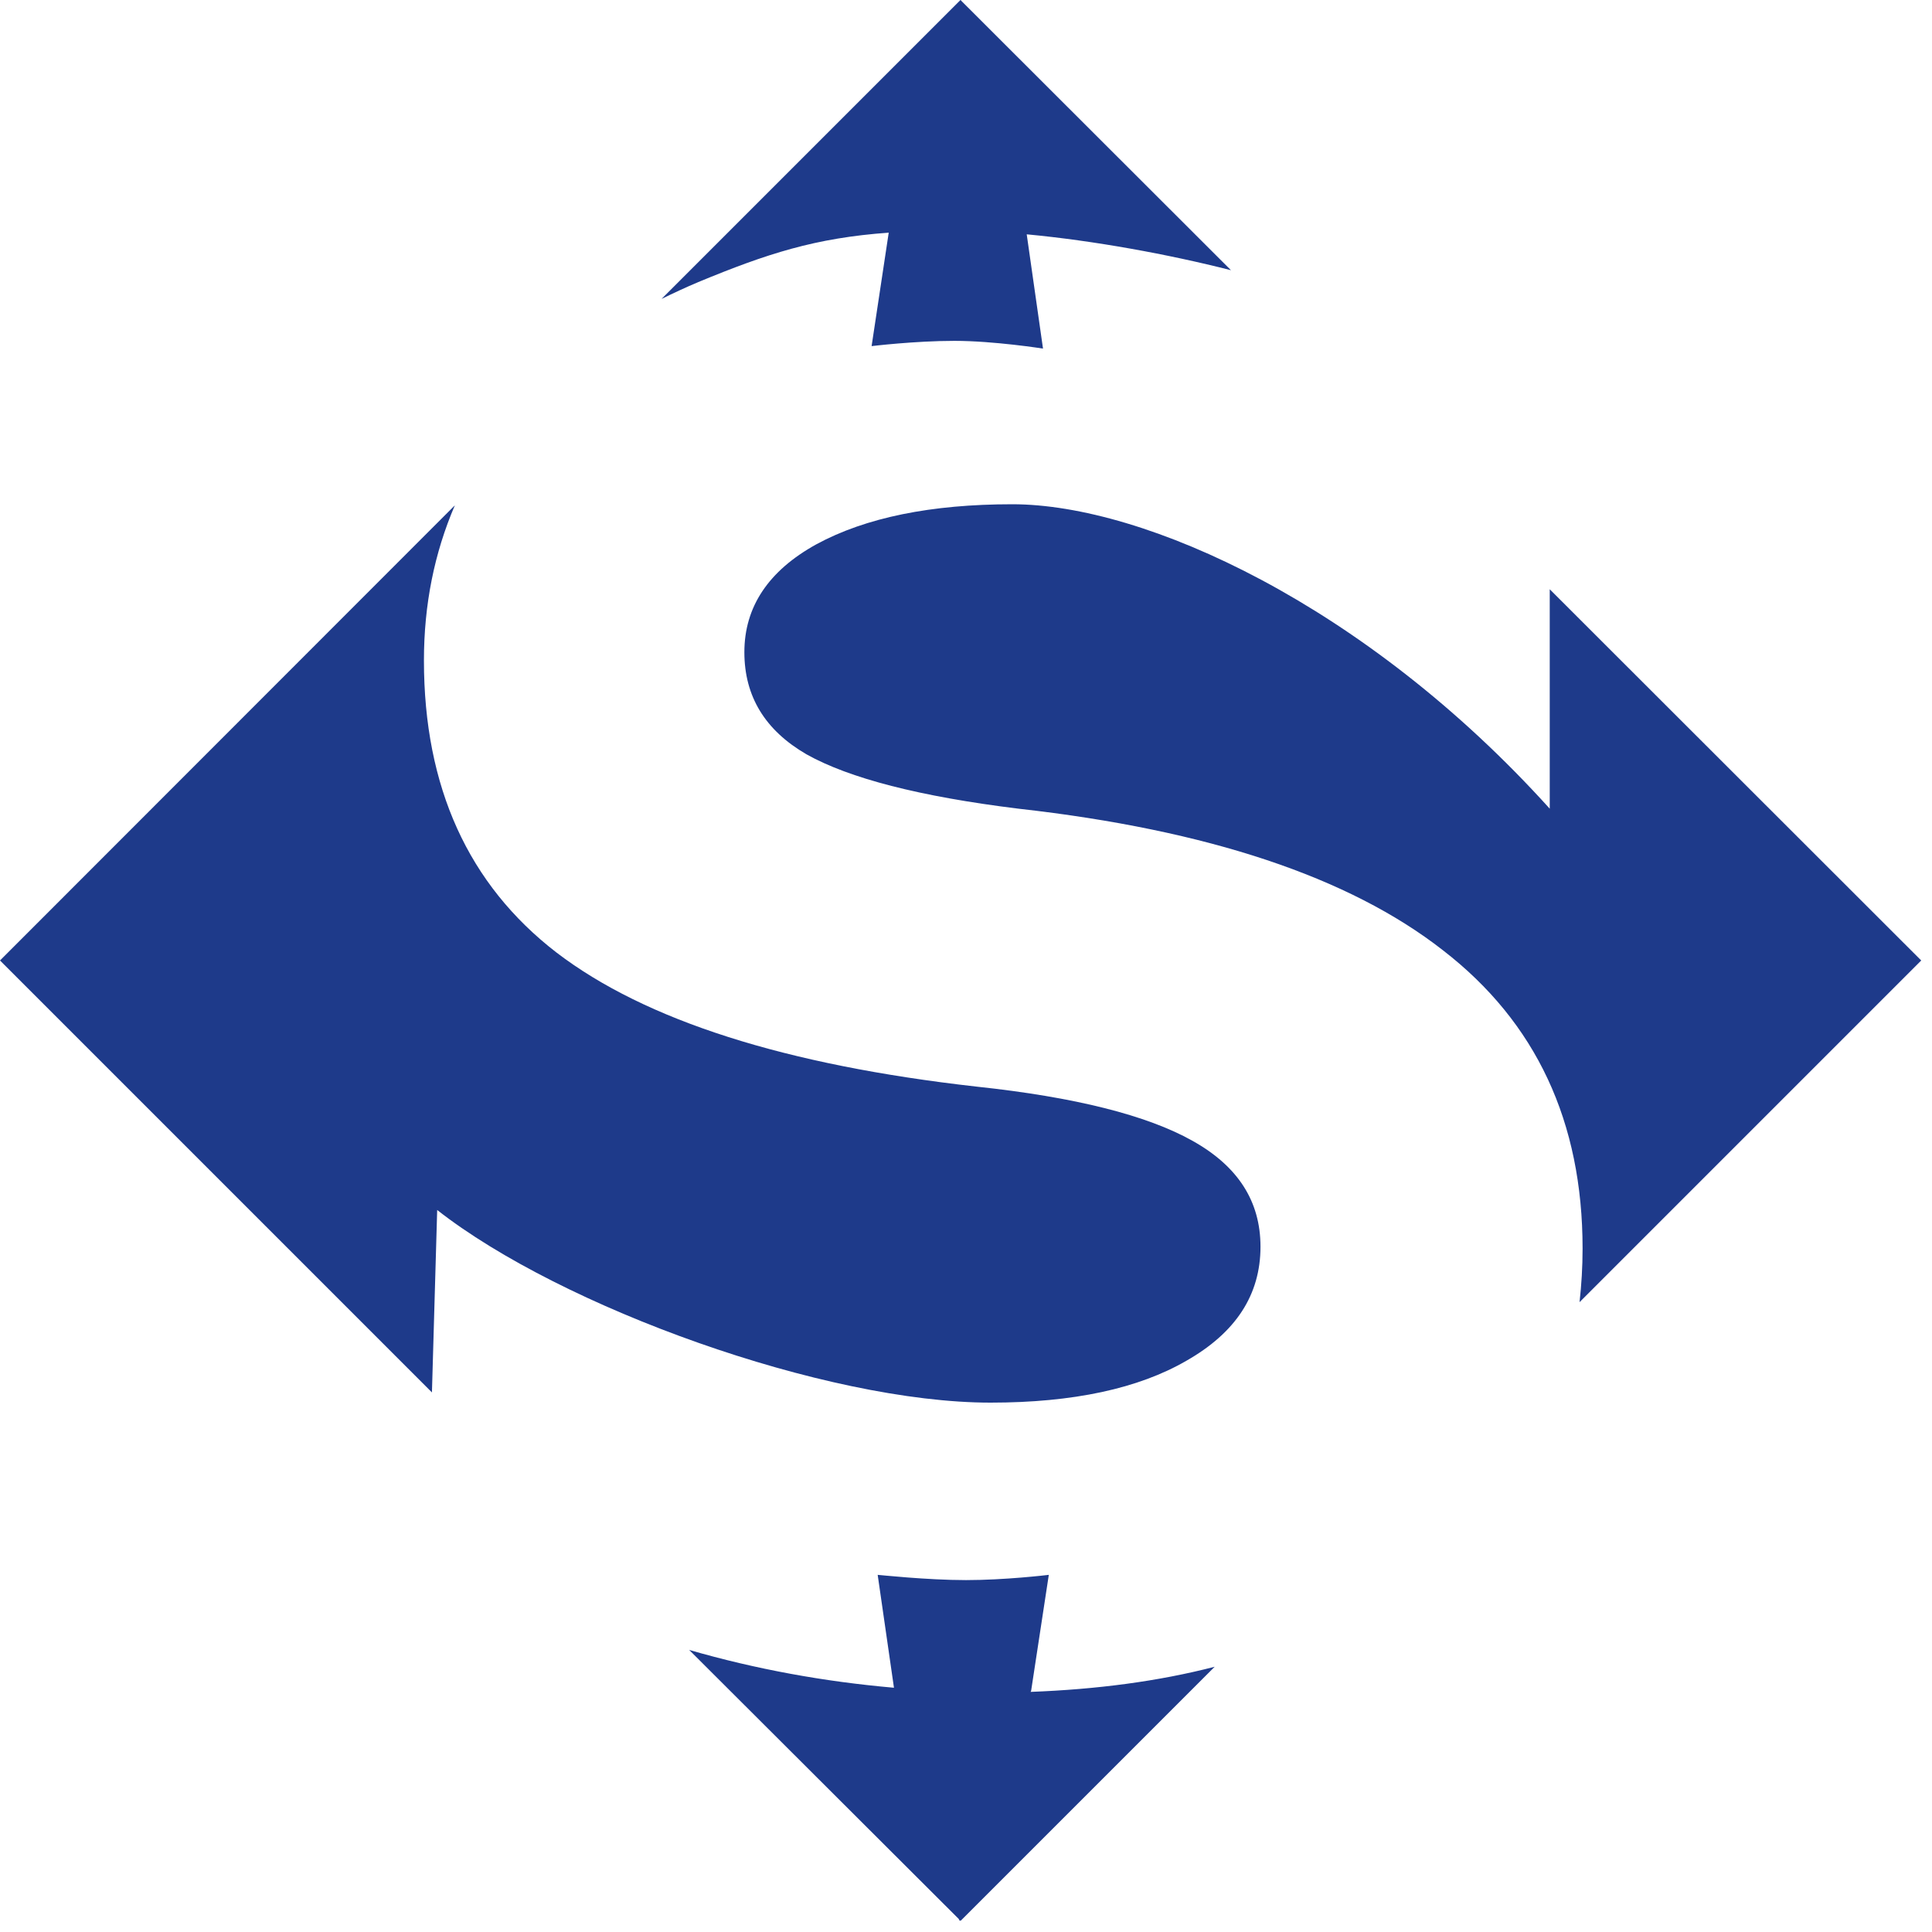
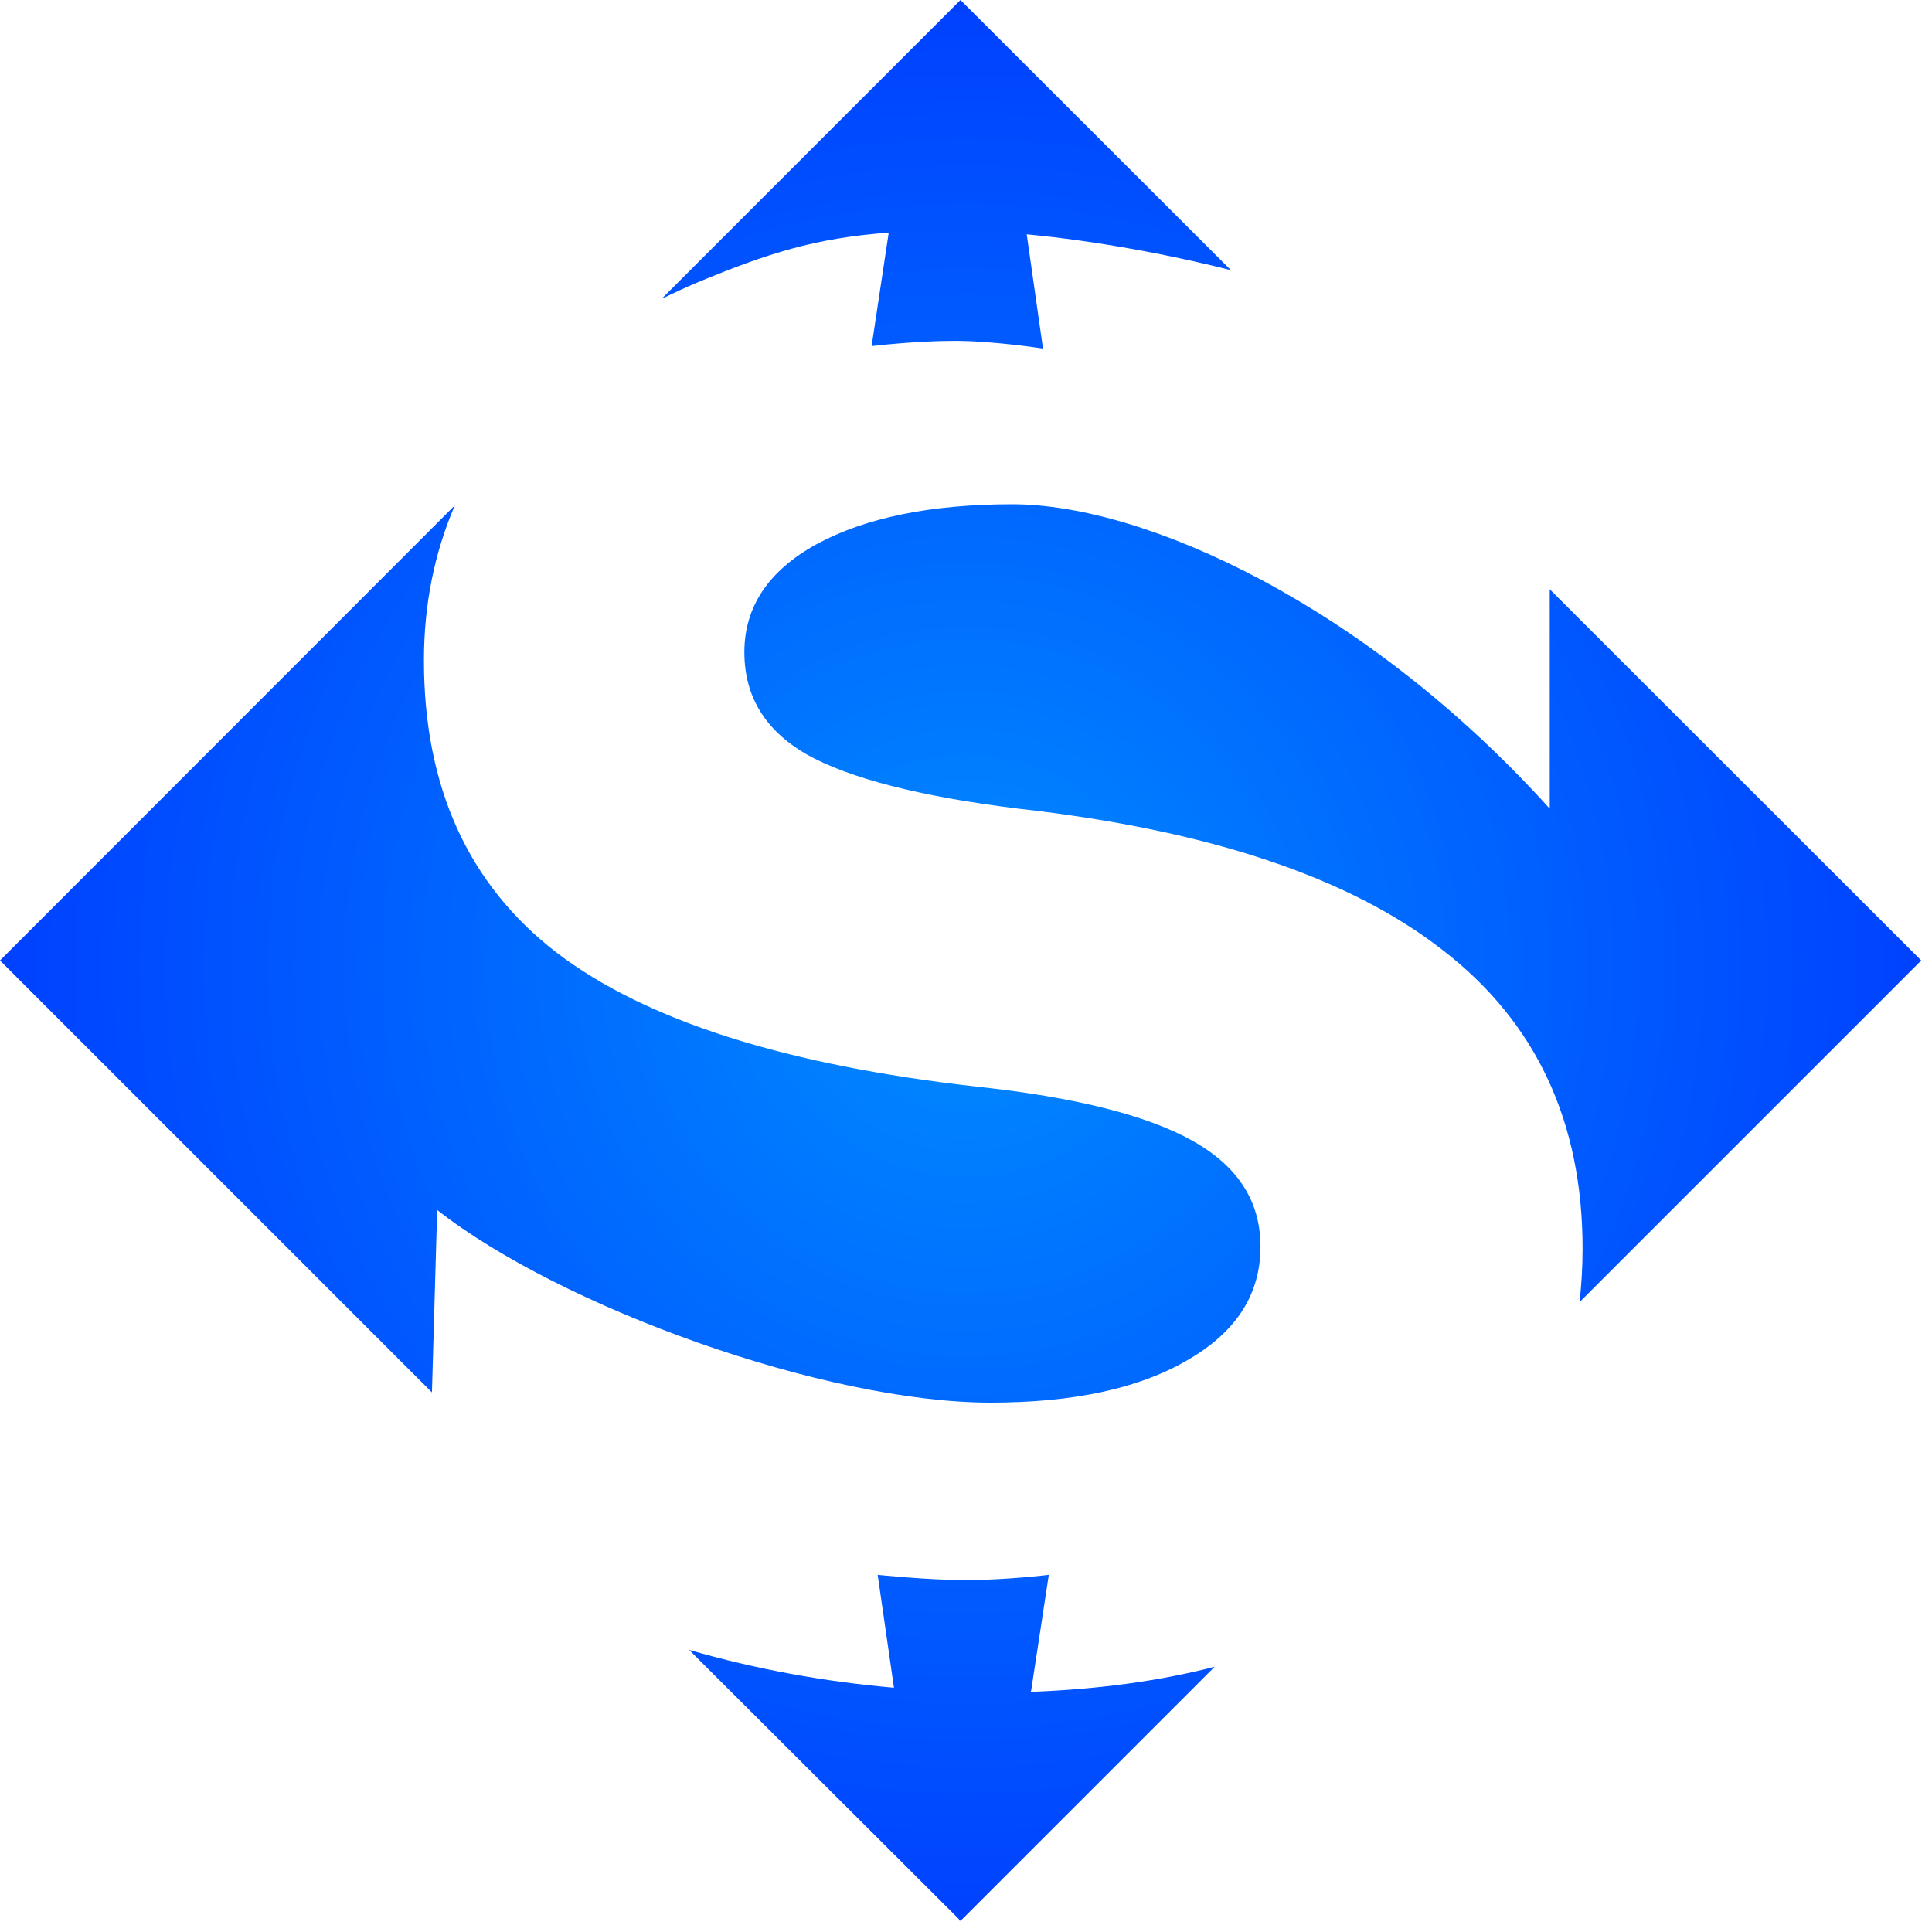
<svg xmlns="http://www.w3.org/2000/svg" width="7" height="7" viewBox="0 0 7 7" fill="none">
-   <path d="M3.736 6.126L3.734 6.13C3.973 6.121 4.196 6.092 4.401 6.039L3.48 6.96L3.477 6.956L3.476 6.96L3.474 6.953L2.497 5.978C2.739 6.048 2.987 6.093 3.239 6.115L3.18 5.706C3.184 5.706 3.358 5.725 3.5 5.725C3.64 5.725 3.792 5.707 3.8 5.706L3.736 6.126ZM1.648 1.831C1.574 2.003 1.536 2.19 1.536 2.393C1.536 2.852 1.697 3.205 2.016 3.451C2.339 3.698 2.847 3.859 3.538 3.937C3.895 3.975 4.156 4.041 4.32 4.133C4.485 4.225 4.567 4.352 4.567 4.517C4.567 4.691 4.478 4.828 4.299 4.93C4.125 5.031 3.888 5.082 3.589 5.082C2.99 5.082 2.034 4.737 1.584 4.384L1.565 5.045L0 3.48L1.648 1.831ZM3.668 1.827C4.147 1.827 4.948 2.191 5.615 2.93V2.135L6.961 3.48L5.723 4.718C5.73 4.655 5.734 4.59 5.734 4.524C5.734 4.065 5.566 3.704 5.228 3.443C4.889 3.178 4.377 3.007 3.69 2.93C3.333 2.886 3.077 2.82 2.922 2.733C2.772 2.646 2.697 2.523 2.697 2.363C2.697 2.199 2.784 2.068 2.958 1.972C3.137 1.875 3.374 1.827 3.668 1.827ZM3.482 0.002L4.46 0.979C4.232 0.921 3.964 0.872 3.72 0.849L3.779 1.263C3.779 1.263 3.602 1.235 3.458 1.235C3.315 1.235 3.158 1.254 3.158 1.254L3.22 0.843C2.954 0.862 2.779 0.919 2.53 1.022C2.485 1.041 2.44 1.062 2.397 1.083L3.48 0L3.481 0.001L3.482 0V0.002Z" fill="#1E3A8A" />
+   <path d="M3.736 6.126L3.734 6.13C3.973 6.121 4.196 6.092 4.401 6.039L3.48 6.96L3.477 6.956L3.476 6.96L3.474 6.953L2.497 5.978C2.739 6.048 2.987 6.093 3.239 6.115L3.18 5.706C3.184 5.706 3.358 5.725 3.5 5.725C3.64 5.725 3.792 5.707 3.8 5.706L3.736 6.126ZM1.648 1.831C1.574 2.003 1.536 2.19 1.536 2.393C1.536 2.852 1.697 3.205 2.016 3.451C2.339 3.698 2.847 3.859 3.538 3.937C3.895 3.975 4.156 4.041 4.32 4.133C4.485 4.225 4.567 4.352 4.567 4.517C4.567 4.691 4.478 4.828 4.299 4.93C4.125 5.031 3.888 5.082 3.589 5.082C2.99 5.082 2.034 4.737 1.584 4.384L1.565 5.045L0 3.48L1.648 1.831ZM3.668 1.827C4.147 1.827 4.948 2.191 5.615 2.93V2.135L6.961 3.48L5.723 4.718C5.73 4.655 5.734 4.59 5.734 4.524C5.734 4.065 5.566 3.704 5.228 3.443C4.889 3.178 4.377 3.007 3.69 2.93C3.333 2.886 3.077 2.82 2.922 2.733C2.772 2.646 2.697 2.523 2.697 2.363C2.697 2.199 2.784 2.068 2.958 1.972C3.137 1.875 3.374 1.827 3.668 1.827ZM3.482 0.002L4.46 0.979C4.232 0.921 3.964 0.872 3.72 0.849L3.779 1.263C3.779 1.263 3.602 1.235 3.458 1.235C3.315 1.235 3.158 1.254 3.158 1.254L3.22 0.843C2.954 0.862 2.779 0.919 2.53 1.022C2.485 1.041 2.44 1.062 2.397 1.083L3.48 0L3.481 0.001L3.482 0V0.002Z" fill="url(#paint0_radial_speclogician)" />
+   <defs>
+     <radialGradient id="paint0_radial_speclogician" cx="0" cy="0" r="1" gradientUnits="userSpaceOnUse" gradientTransform="translate(3.5 3.5) rotate(90) scale(3.5)">
+       <stop stop-color="#008CFF" />
+       <stop offset="1" stop-color="#0040FF" />
+     </radialGradient>
+   </defs>
</svg>
